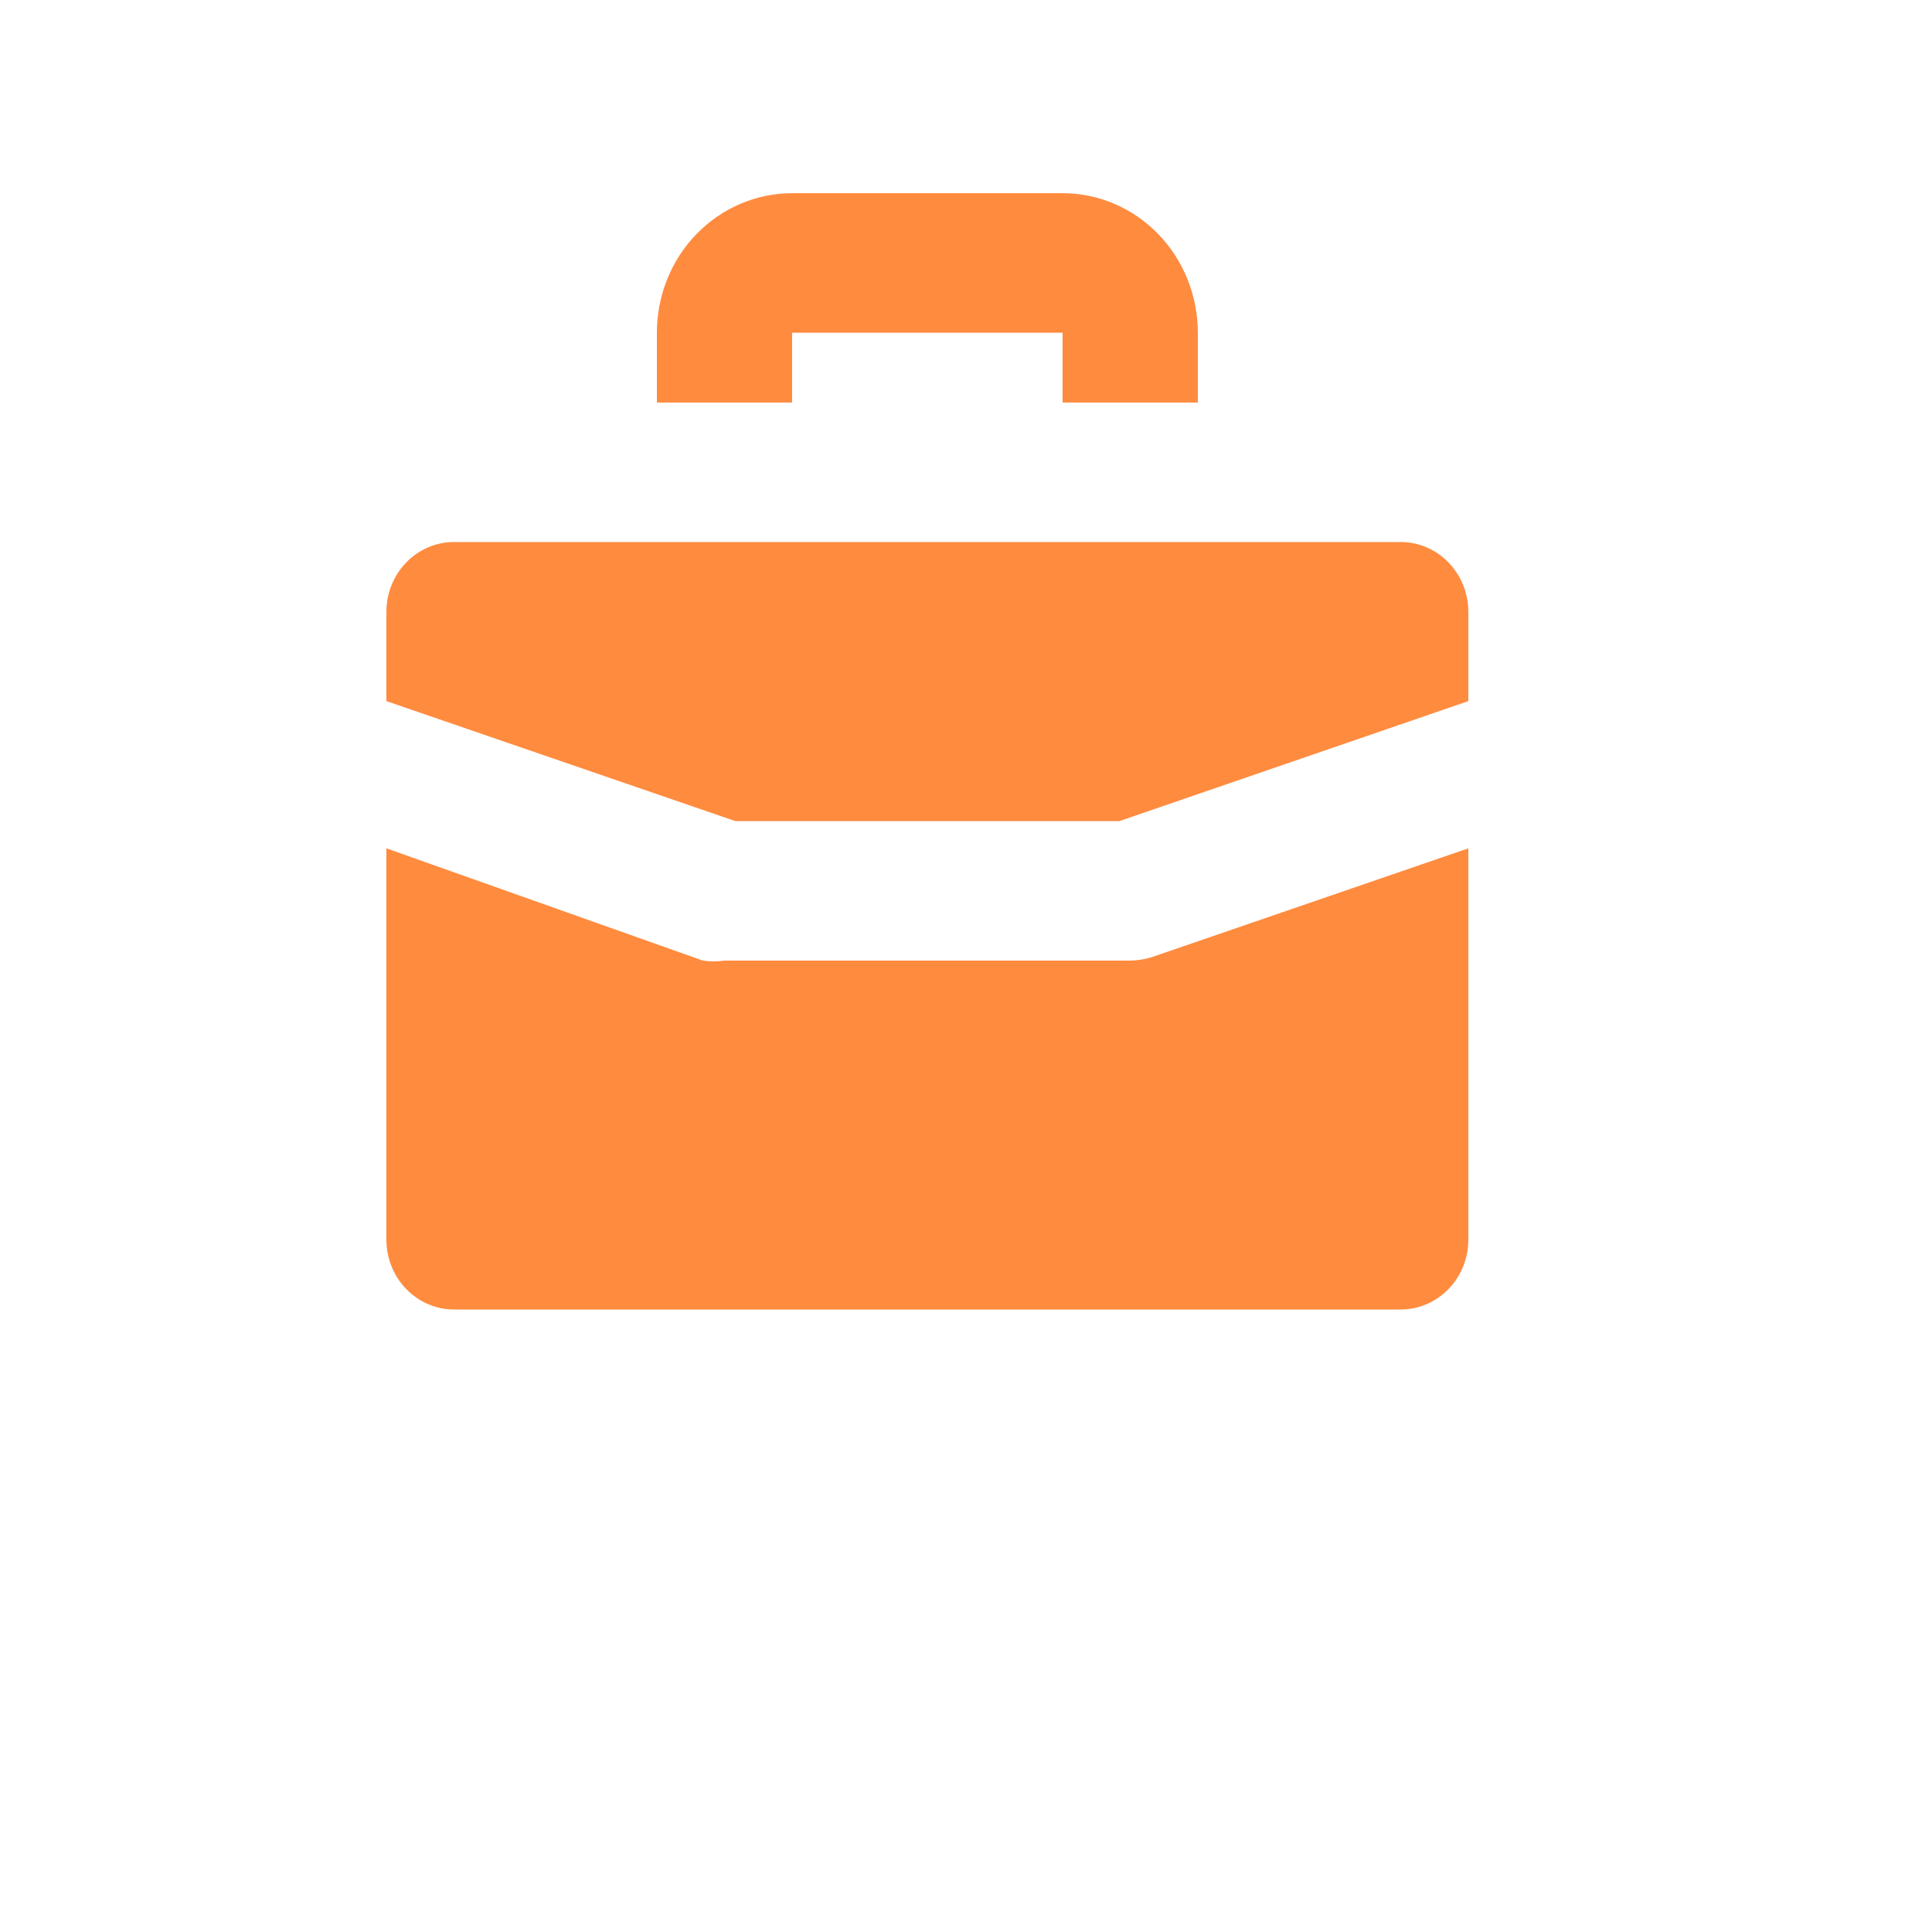
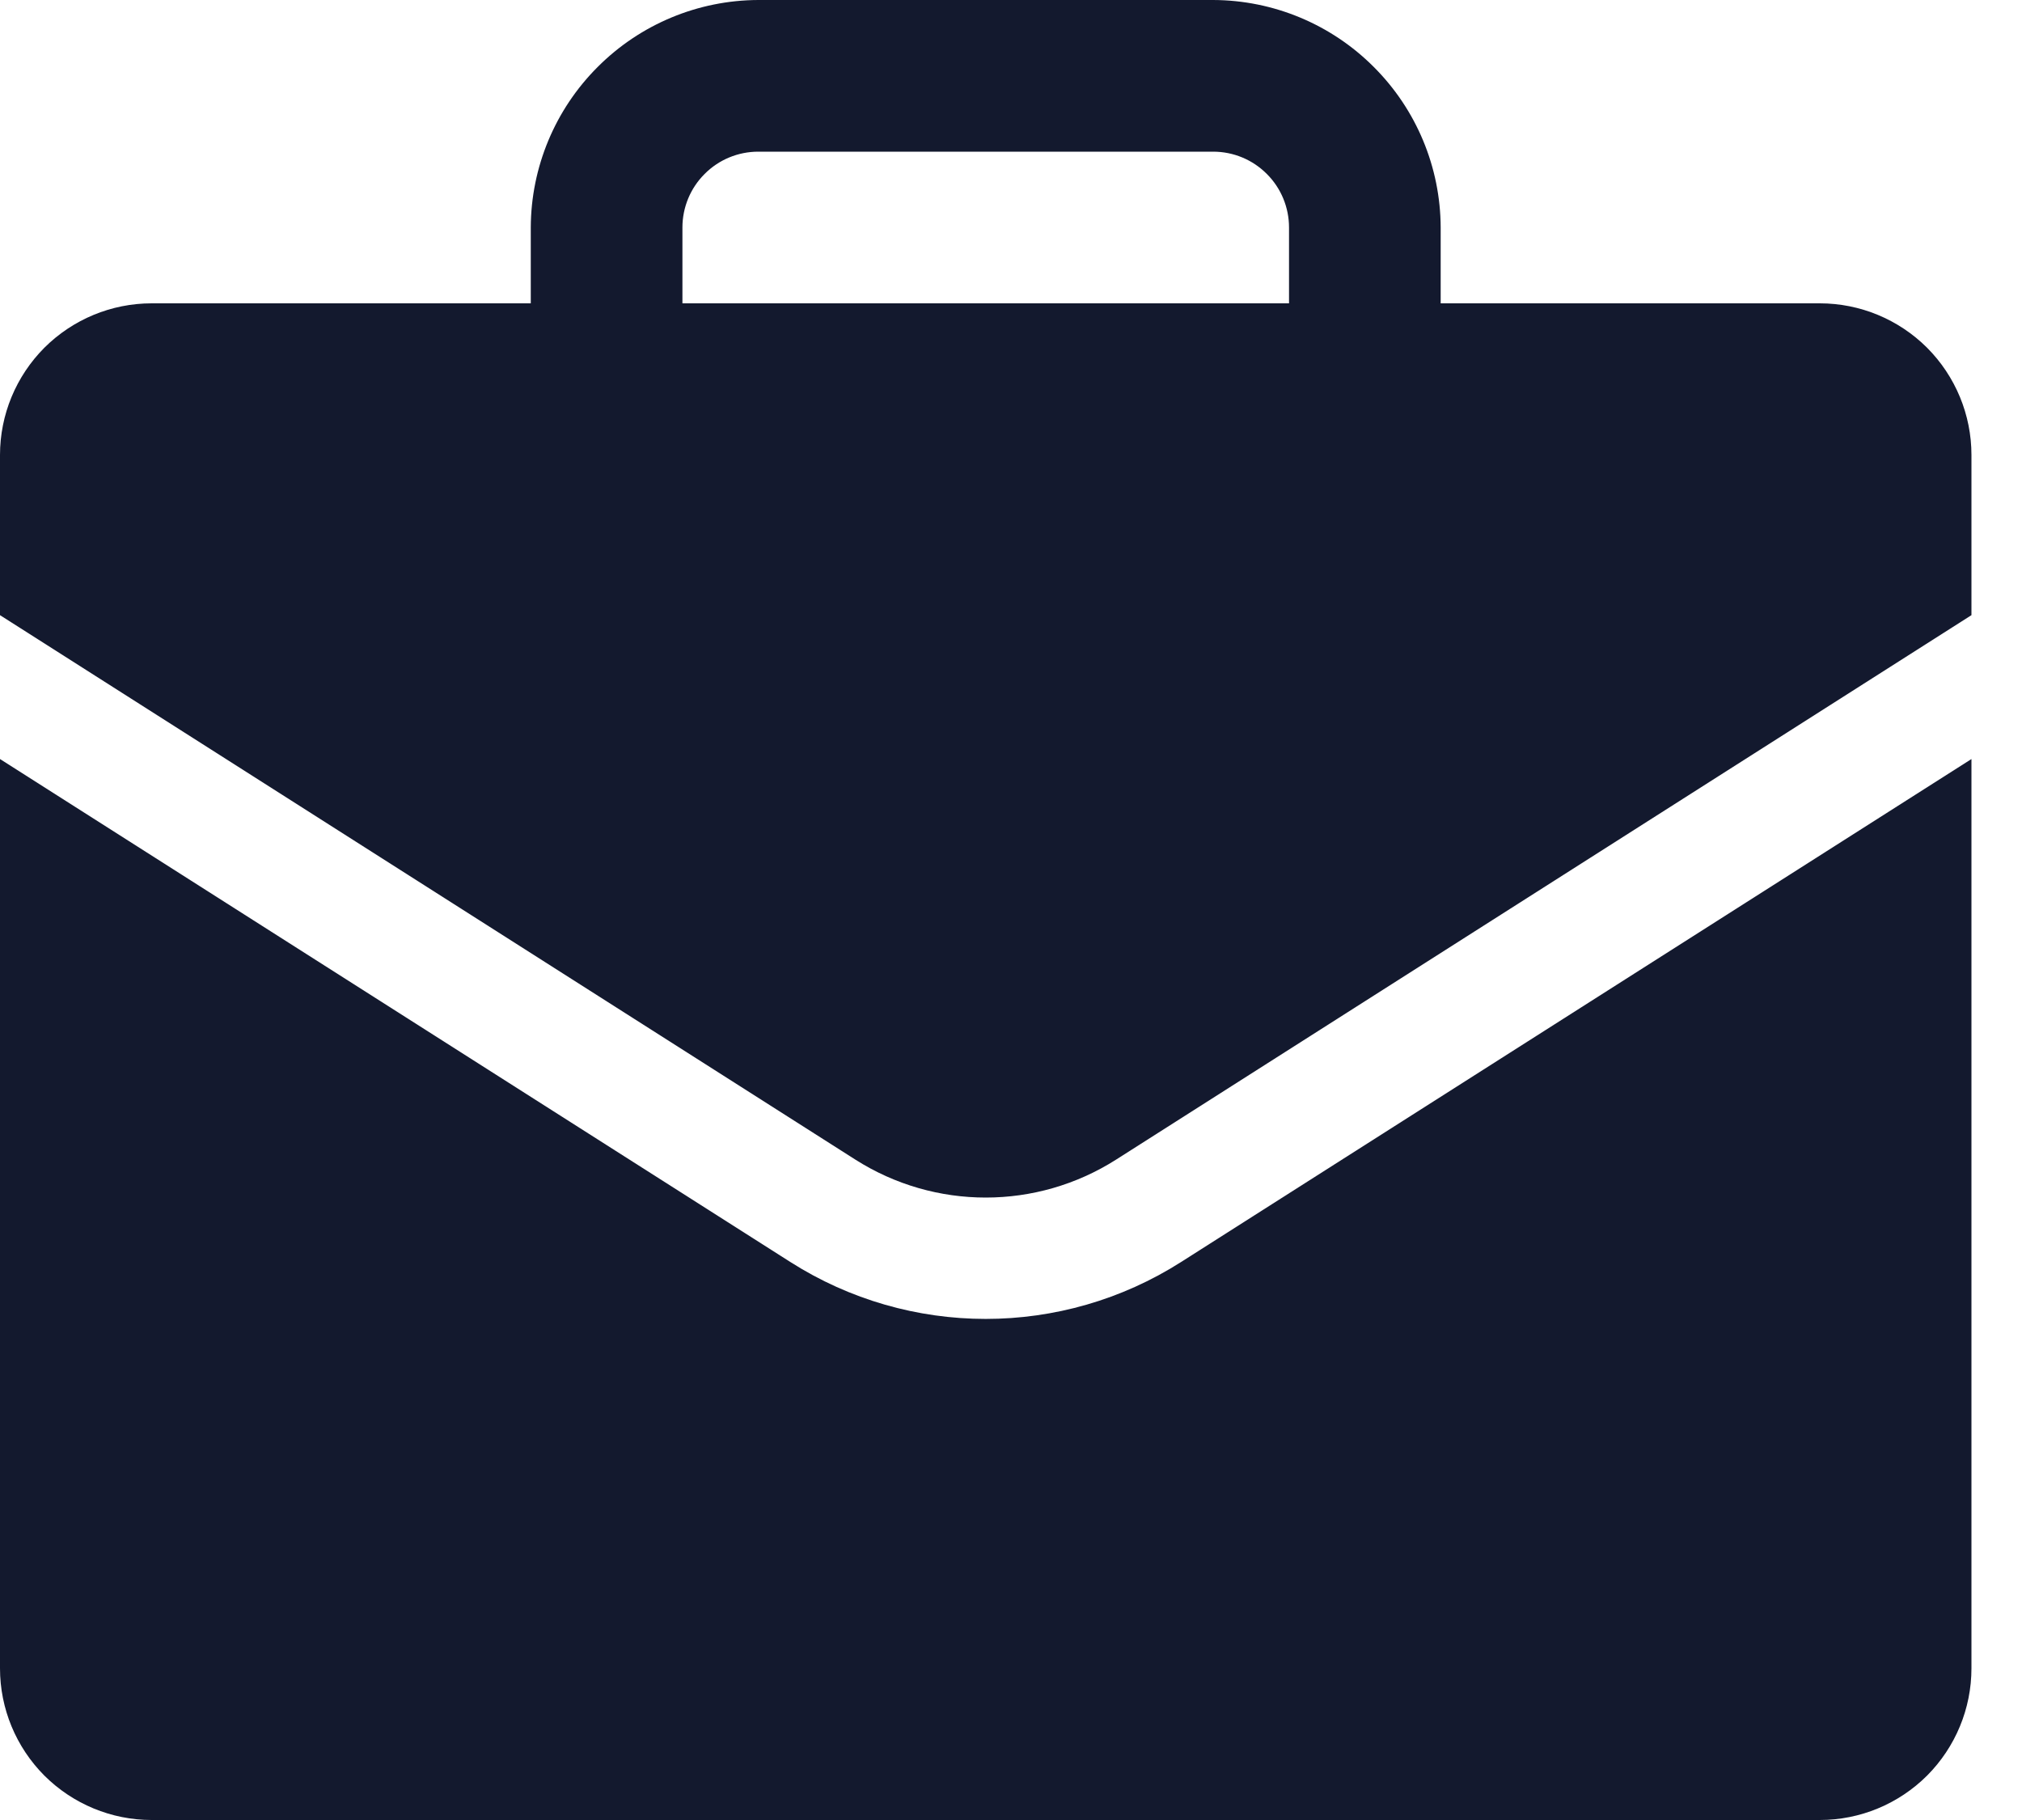
- <svg xmlns="http://www.w3.org/2000/svg" width="20" height="20" viewBox="0 2 20 20" fill="none">
-   <path fill-rule="evenodd" clip-rule="evenodd" d="M12.4 6.167V5.444C12.4 5.061 12.252 4.694 11.99 4.423C11.727 4.152 11.371 4 11 4H8.2C7.829 4 7.473 4.152 7.21 4.423C6.947 4.694 6.8 5.061 6.8 5.444V6.167H8.2V5.444H11V6.167H12.4ZM14.995 15.344C15.126 15.209 15.2 15.025 15.2 14.833V10.782L11.924 11.908C11.851 11.931 11.776 11.943 11.7 11.944H7.5C7.426 11.955 7.35 11.955 7.276 11.944L4 10.782V14.833C4 15.025 4.074 15.209 4.205 15.344C4.336 15.479 4.514 15.556 4.7 15.556H14.5C14.686 15.556 14.864 15.479 14.995 15.344ZM11.588 10.5L15.2 9.258V8.333C15.2 8.142 15.126 7.958 14.995 7.823C14.864 7.687 14.686 7.611 14.5 7.611H4.7C4.514 7.611 4.336 7.687 4.205 7.823C4.074 7.958 4 8.142 4 8.333V9.258L7.612 10.5H11.588Z" fill="#FF8B3F" />
+ <svg xmlns="http://www.w3.org/2000/svg" width="20" height="18" viewBox="0 0 20 18" fill="none">
+   <path fill-rule="evenodd" clip-rule="evenodd" d="M14.25 3H18C18.398 3 18.779 3.158 19.061 3.439C19.342 3.721 19.5 4.102 19.5 4.5V6.084L11.039 11.469C10.252 11.969 9.248 11.969 8.461 11.469L0 6.084V4.5C0 4.102 0.158 3.721 0.439 3.439C0.721 3.158 1.102 3 1.5 3H5.25V2.25C5.252 1.654 5.49 1.083 5.912 0.662C6.333 0.24 6.904 0.002 7.5 0H12C12.596 0.002 13.167 0.24 13.588 0.662C14.01 1.083 14.248 1.654 14.25 2.25V3ZM6.97 1.72C6.829 1.86 6.75 2.051 6.75 2.25V3H12.75V2.25C12.75 2.051 12.671 1.86 12.53 1.72C12.39 1.579 12.199 1.5 12 1.5H7.5C7.301 1.5 7.11 1.579 6.97 1.72Z" fill="#13192E" />
+   <path d="M0 7.507V16.5C0 16.898 0.158 17.279 0.439 17.561C0.721 17.842 1.102 18 1.5 18H18C18.398 18 18.779 17.842 19.061 17.561C19.342 17.279 19.5 16.898 19.5 16.5V7.507L11.683 12.481C10.504 13.232 8.996 13.232 7.817 12.481L0 7.507Z" fill="#13192E" />
</svg>
